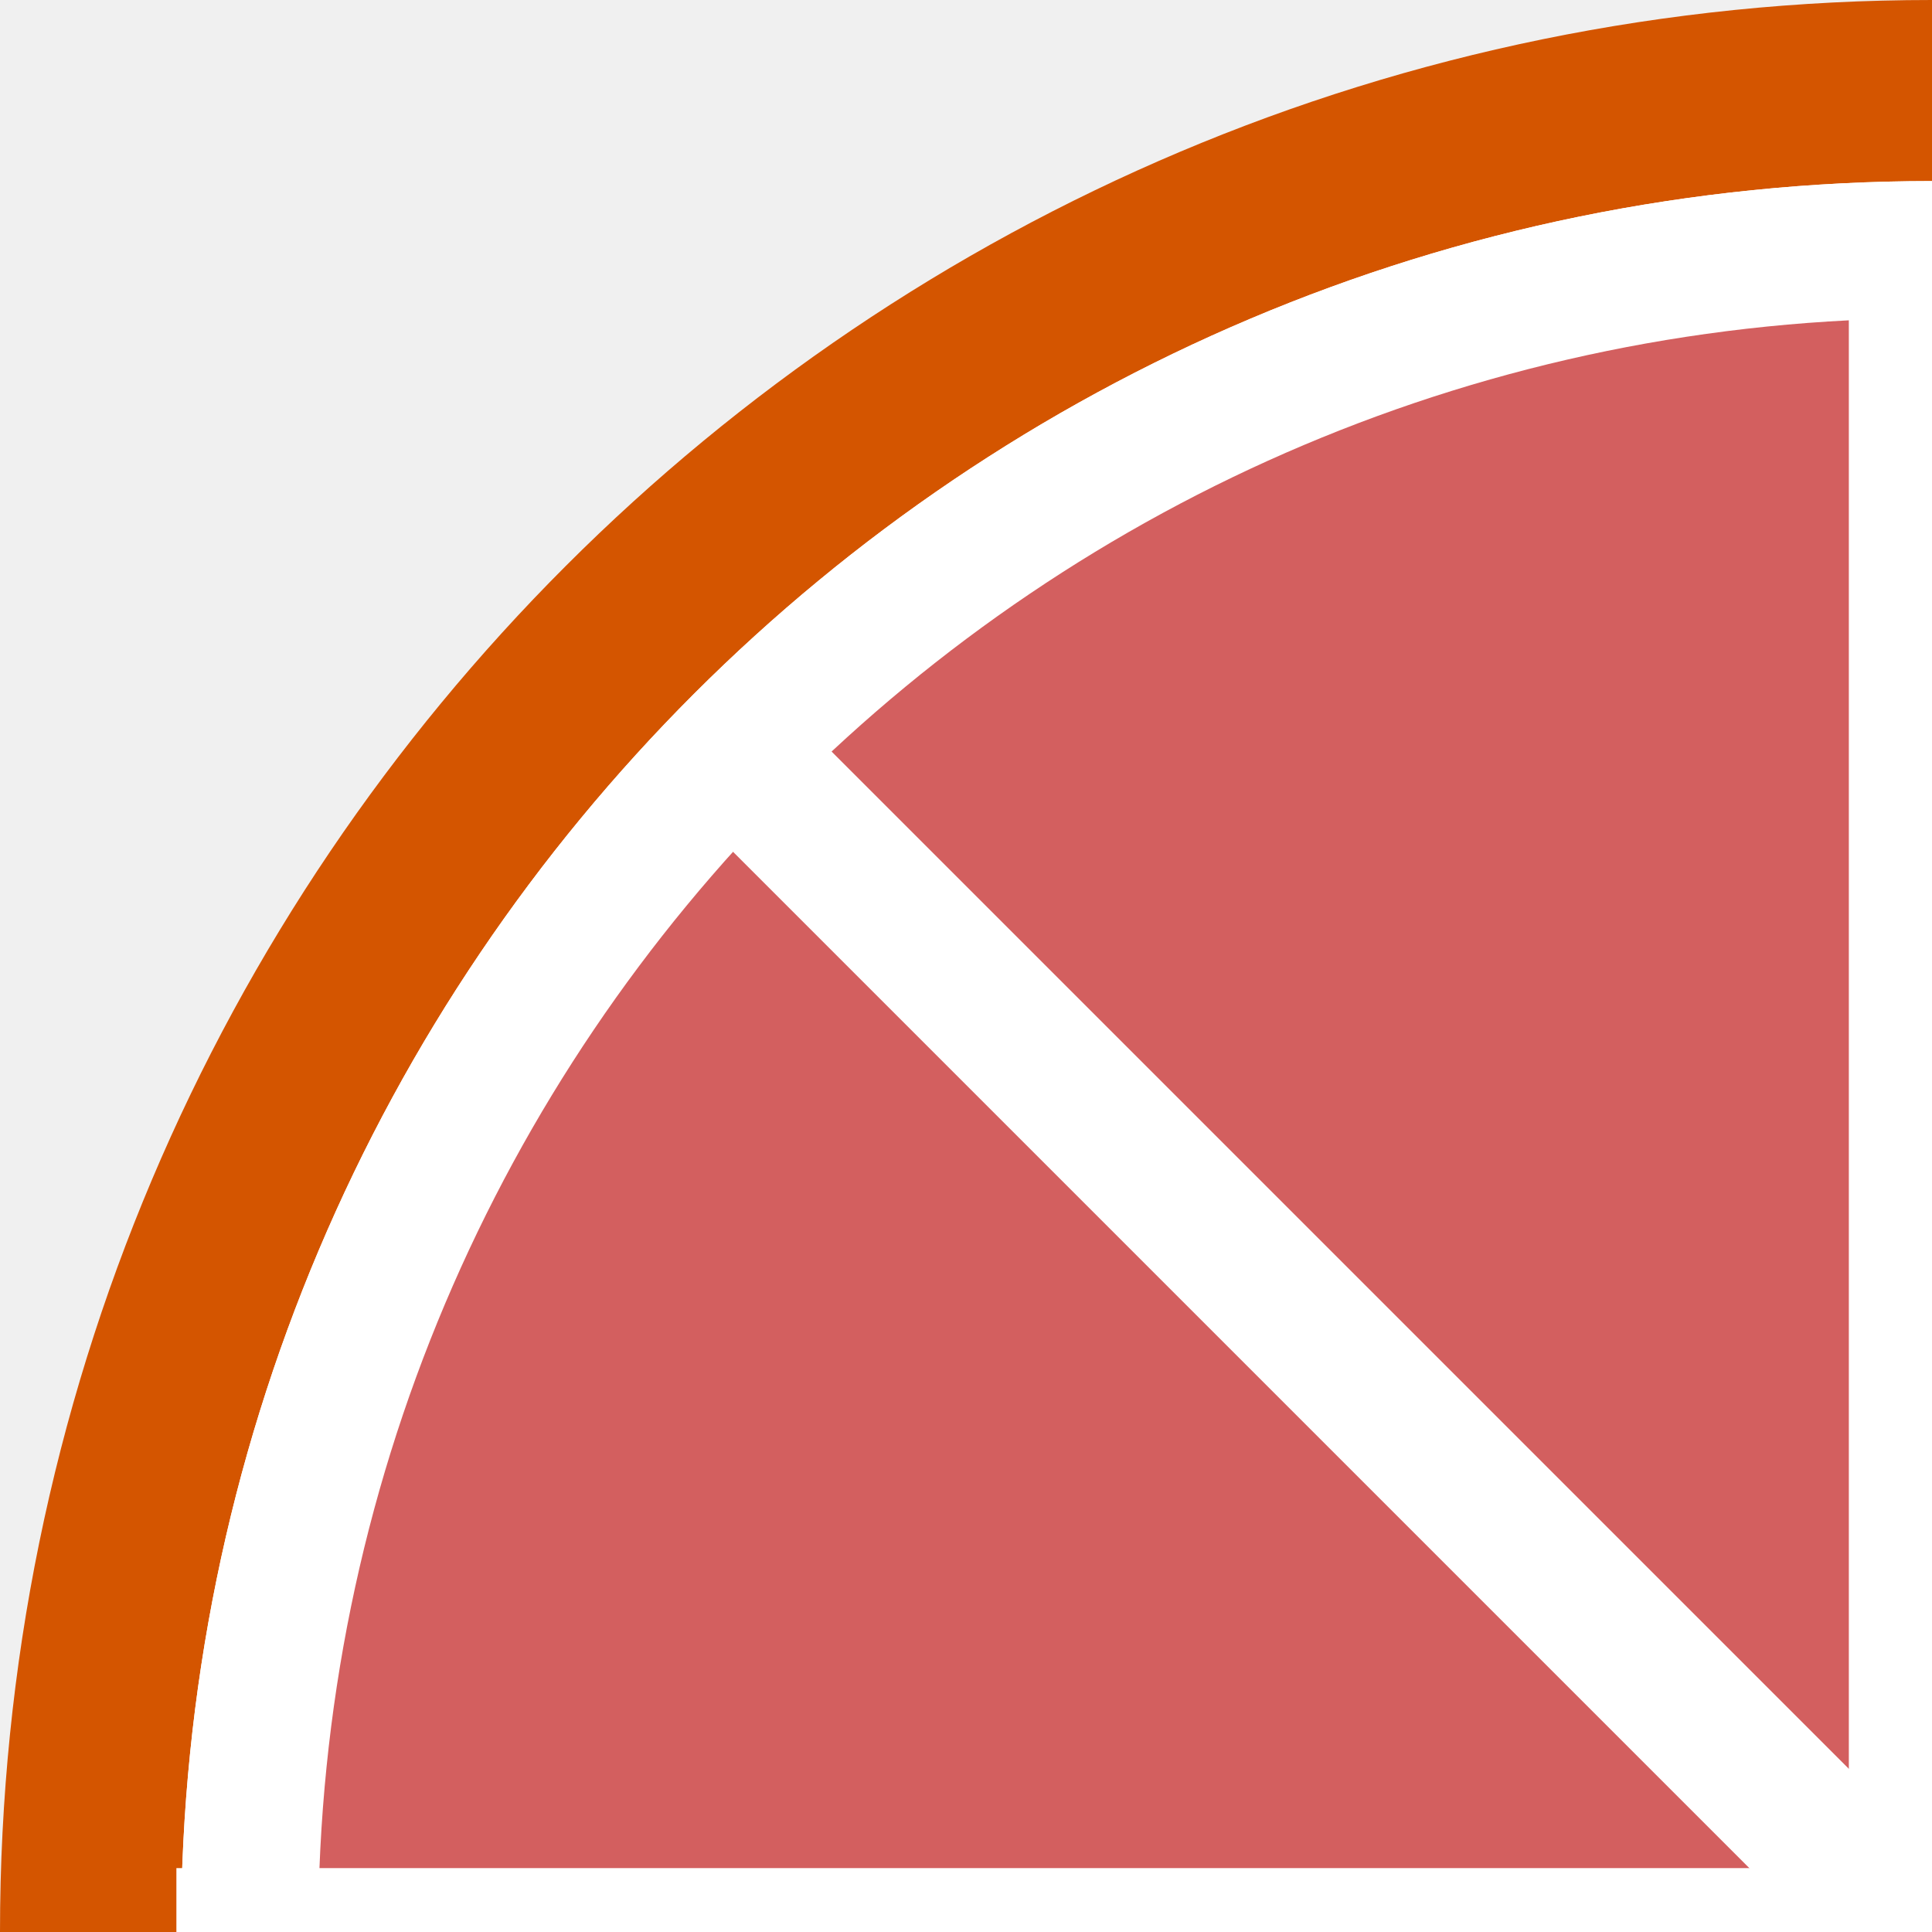
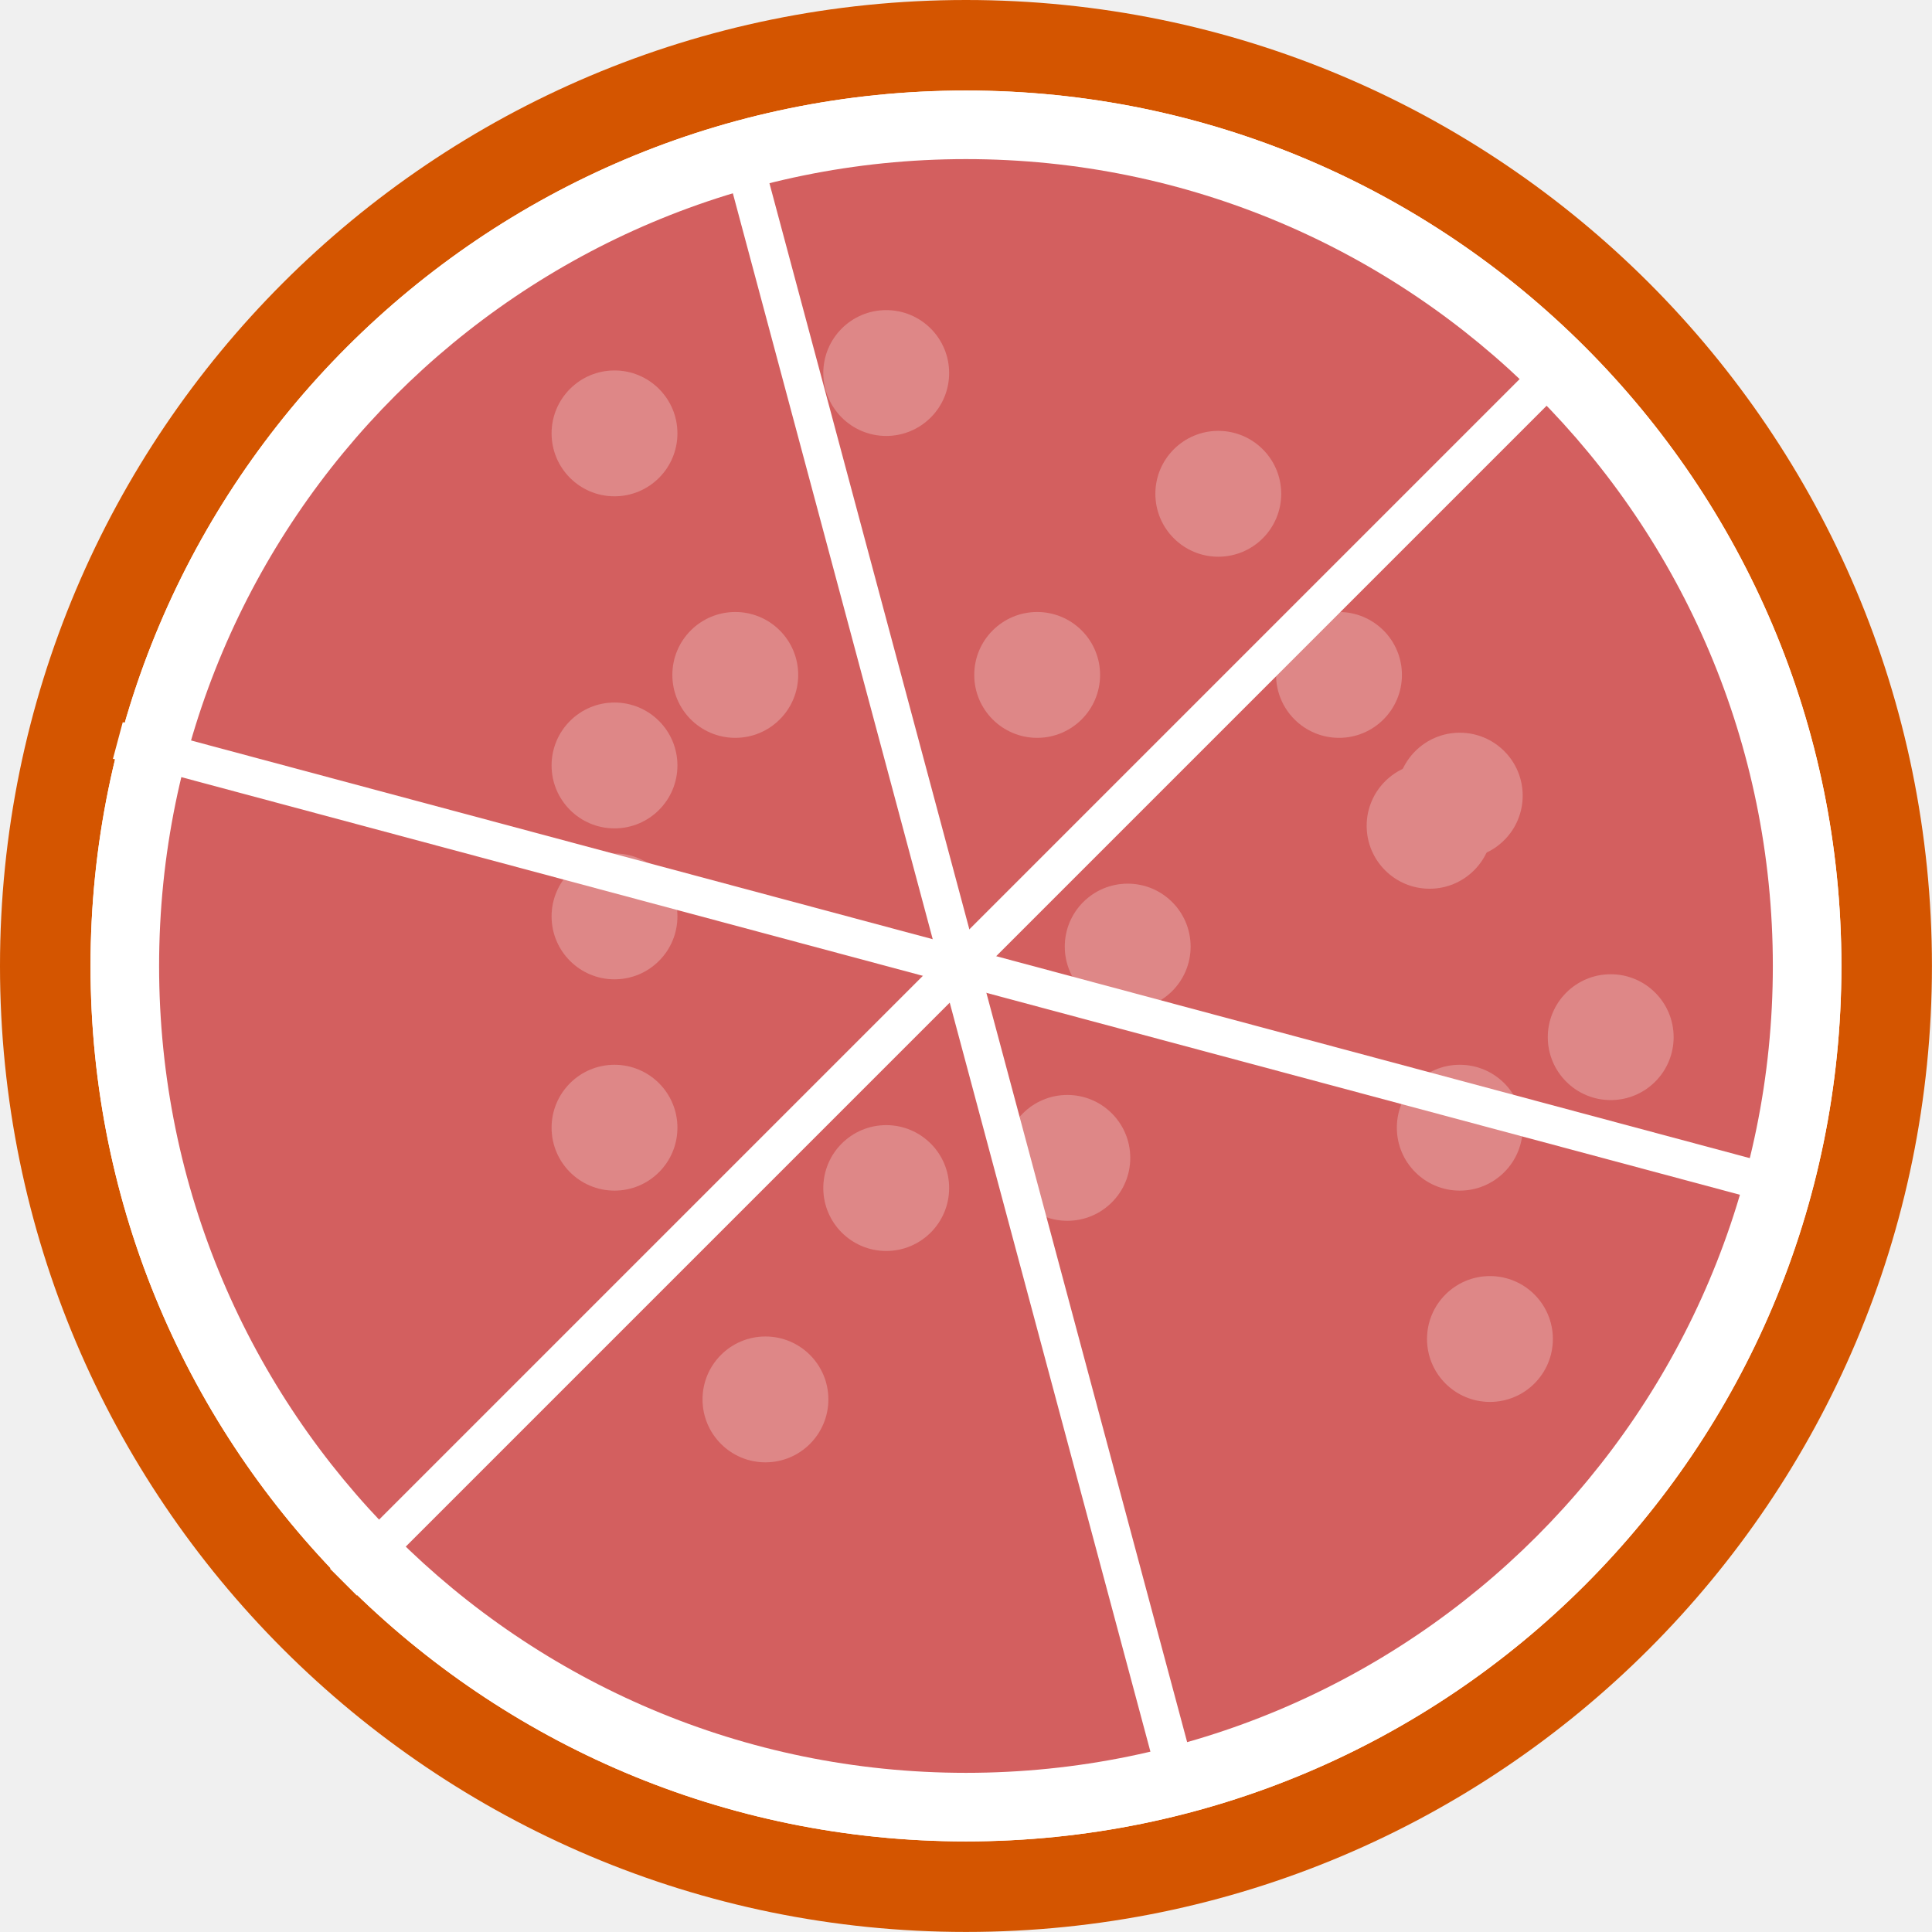
- <svg xmlns="http://www.w3.org/2000/svg" id="svg8" version="1.1" viewBox="0 0 16.933 16.933" height="64" width="64">
+ <svg xmlns="http://www.w3.org/2000/svg" width="128" height="128" viewBox="0 0 33.867 33.867" version="1.1" id="svg8">
  <defs id="defs2" />
  <g id="layer1">
-     <circle r="16.933" style="fill:#d45500;stroke:none;stroke-width:0.661;stroke-linecap:round;stroke-linejoin:round" id="circle885" cx="16.933" cy="16.933" />
-     <circle r="15.346" cy="16.933" cx="16.933" id="circle887" style="fill:#ffffff;stroke:none;stroke-width:0.661;stroke-linecap:round;stroke-linejoin:round" />
-     <circle id="circle859" style="fill:#ffffff;stroke:none;stroke-width:0.661;stroke-linecap:round;stroke-linejoin:round" r="15.346" cy="16.933" cx="16.933" />
-     <circle cx="16.933" cy="16.933" r="14.144" style="fill:#d35f5f;stroke:none;stroke-width:0.661;stroke-linecap:round;stroke-linejoin:round" id="circle889" />
-     <rect style="fill:#ffffff;stroke-width:0.661;stroke-linecap:round;stroke-linejoin:round" id="rect847" width="30.549" height="1.232" x="1.546" y="16.373" />
-     <rect y="-0.496" x="8.633" height="1.232" width="30.549" id="rect849" style="fill:#ffffff;stroke-width:0.661;stroke-linecap:round;stroke-linejoin:round" transform="rotate(45)" />
-     <g id="g857" transform="matrix(0,-0.5291667,0.5291667,0,-54.26605,122.4962)" style="stroke-width:1.89">
-       <rect style="fill:#ffffff;stroke-width:1.25;stroke-linecap:round;stroke-linejoin:round" id="rect851" width="57.73" height="2.328" x="170.518" y="133.172" />
-       <rect y="-47.159" x="207.11" height="2.328" width="57.73" id="rect853" style="fill:#ffffff;stroke-width:1.25;stroke-linecap:round;stroke-linejoin:round" transform="rotate(45)" />
+     <circle cy="16.933" cx="16.933" id="circle885" style="fill:#d45500;stroke:none;stroke-width:0.661;stroke-linecap:round;stroke-linejoin:round" r="16.933" />
+     <circle style="fill:#ffffff;stroke:none;stroke-width:0.661;stroke-linecap:round;stroke-linejoin:round" id="circle887" cx="16.933" cy="16.933" r="15.346" />
+     <circle cx="16.933" cy="16.933" r="15.346" style="fill:#ffffff;stroke:none;stroke-width:0.661;stroke-linecap:round;stroke-linejoin:round" id="circle859" />
+     <circle id="circle889" style="fill:#d35f5f;stroke:none;stroke-width:0.661;stroke-linecap:round;stroke-linejoin:round" r="14.144" cy="16.933" cx="16.933" />
+     <circle cx="12.889" cy="11.831" r="1.103" style="fill:#de8787;stroke:none;stroke-width:0.661;stroke-linecap:round;stroke-linejoin:round" id="circle860" />
+     <circle id="circle862" style="fill:#de8787;stroke:none;stroke-width:0.661;stroke-linecap:round;stroke-linejoin:round" r="1.103" cy="16.064" cx="10.772" />
+     <circle cx="13.418" cy="24.531" r="1.103" style="fill:#de8787;stroke:none;stroke-width:0.661;stroke-linecap:round;stroke-linejoin:round" id="circle864" />
+     <circle id="circle866" style="fill:#de8787;stroke:none;stroke-width:0.661;stroke-linecap:round;stroke-linejoin:round" r="1.103" cy="23.472" cx="26.118" />
+     <circle cx="25.589" cy="19.768" r="1.103" style="fill:#de8787;stroke:none;stroke-width:0.661;stroke-linecap:round;stroke-linejoin:round" id="circle868" />
+     <circle id="circle870" style="fill:#de8787;stroke:none;stroke-width:0.661;stroke-linecap:round;stroke-linejoin:round" r="1.103" cy="18.181" cx="28.235" />
+     <circle cx="25.06" cy="14.476" r="1.103" style="fill:#de8787;stroke:none;stroke-width:0.661;stroke-linecap:round;stroke-linejoin:round" id="circle872" />
+     <circle id="circle874" style="fill:#de8787;stroke:none;stroke-width:0.661;stroke-linecap:round;stroke-linejoin:round" r="1.103" cy="13.947" cx="25.589" />
+     <circle cx="23.472" cy="11.831" r="1.103" style="fill:#de8787;stroke:none;stroke-width:0.661;stroke-linecap:round;stroke-linejoin:round" id="circle876" />
+     <circle id="circle878" style="fill:#de8787;stroke:none;stroke-width:0.661;stroke-linecap:round;stroke-linejoin:round" r="1.103" cy="8.656" cx="21.356" />
+     <circle cx="19.768" cy="16.593" r="1.103" style="fill:#de8787;stroke:none;stroke-width:0.661;stroke-linecap:round;stroke-linejoin:round" id="circle880" />
+     <circle id="circle882" style="fill:#de8787;stroke:none;stroke-width:0.661;stroke-linecap:round;stroke-linejoin:round" r="1.103" cy="20.297" cx="18.71" />
+     <circle cx="15.535" cy="20.826" r="1.103" style="fill:#de8787;stroke:none;stroke-width:0.661;stroke-linecap:round;stroke-linejoin:round" id="circle884" />
+     <circle id="circle886" style="fill:#de8787;stroke:none;stroke-width:0.661;stroke-linecap:round;stroke-linejoin:round" r="1.103" cy="19.768" cx="10.772" />
+     <circle cx="18.181" cy="11.831" r="1.103" style="fill:#de8787;stroke:none;stroke-width:0.661;stroke-linecap:round;stroke-linejoin:round" id="circle888" />
+     <circle id="circle890" style="fill:#de8787;stroke:none;stroke-width:0.661;stroke-linecap:round;stroke-linejoin:round" r="1.103" cy="6.539" cx="15.535" />
+     <circle cx="10.772" cy="7.597" r="1.103" style="fill:#de8787;stroke:none;stroke-width:0.661;stroke-linecap:round;stroke-linejoin:round" id="circle892" />
+     <circle id="circle894" style="fill:#de8787;stroke:none;stroke-width:0.661;stroke-linecap:round;stroke-linejoin:round" r="1.103" cy="13.418" cx="10.772" />
+     <g id="g855">
+       <rect style="fill:#ffffff;stroke-width:0.661;stroke-linecap:round;stroke-linejoin:round" id="rect847" width="30.549" height="0.665" x="5.355" y="11.671" transform="rotate(15)" />
+       <rect y="11.532" x="-35.984" height="0.665" width="30.549" id="rect848" style="fill:#ffffff;stroke-width:0.661;stroke-linecap:round;stroke-linejoin:round" transform="rotate(-105)" />
+       <rect transform="rotate(-45)" style="fill:#ffffff;stroke-width:0.661;stroke-linecap:round;stroke-linejoin:round" id="rect850" width="30.549" height="0.665" x="-15.354" y="23.535" />
    </g>
  </g>
</svg>
